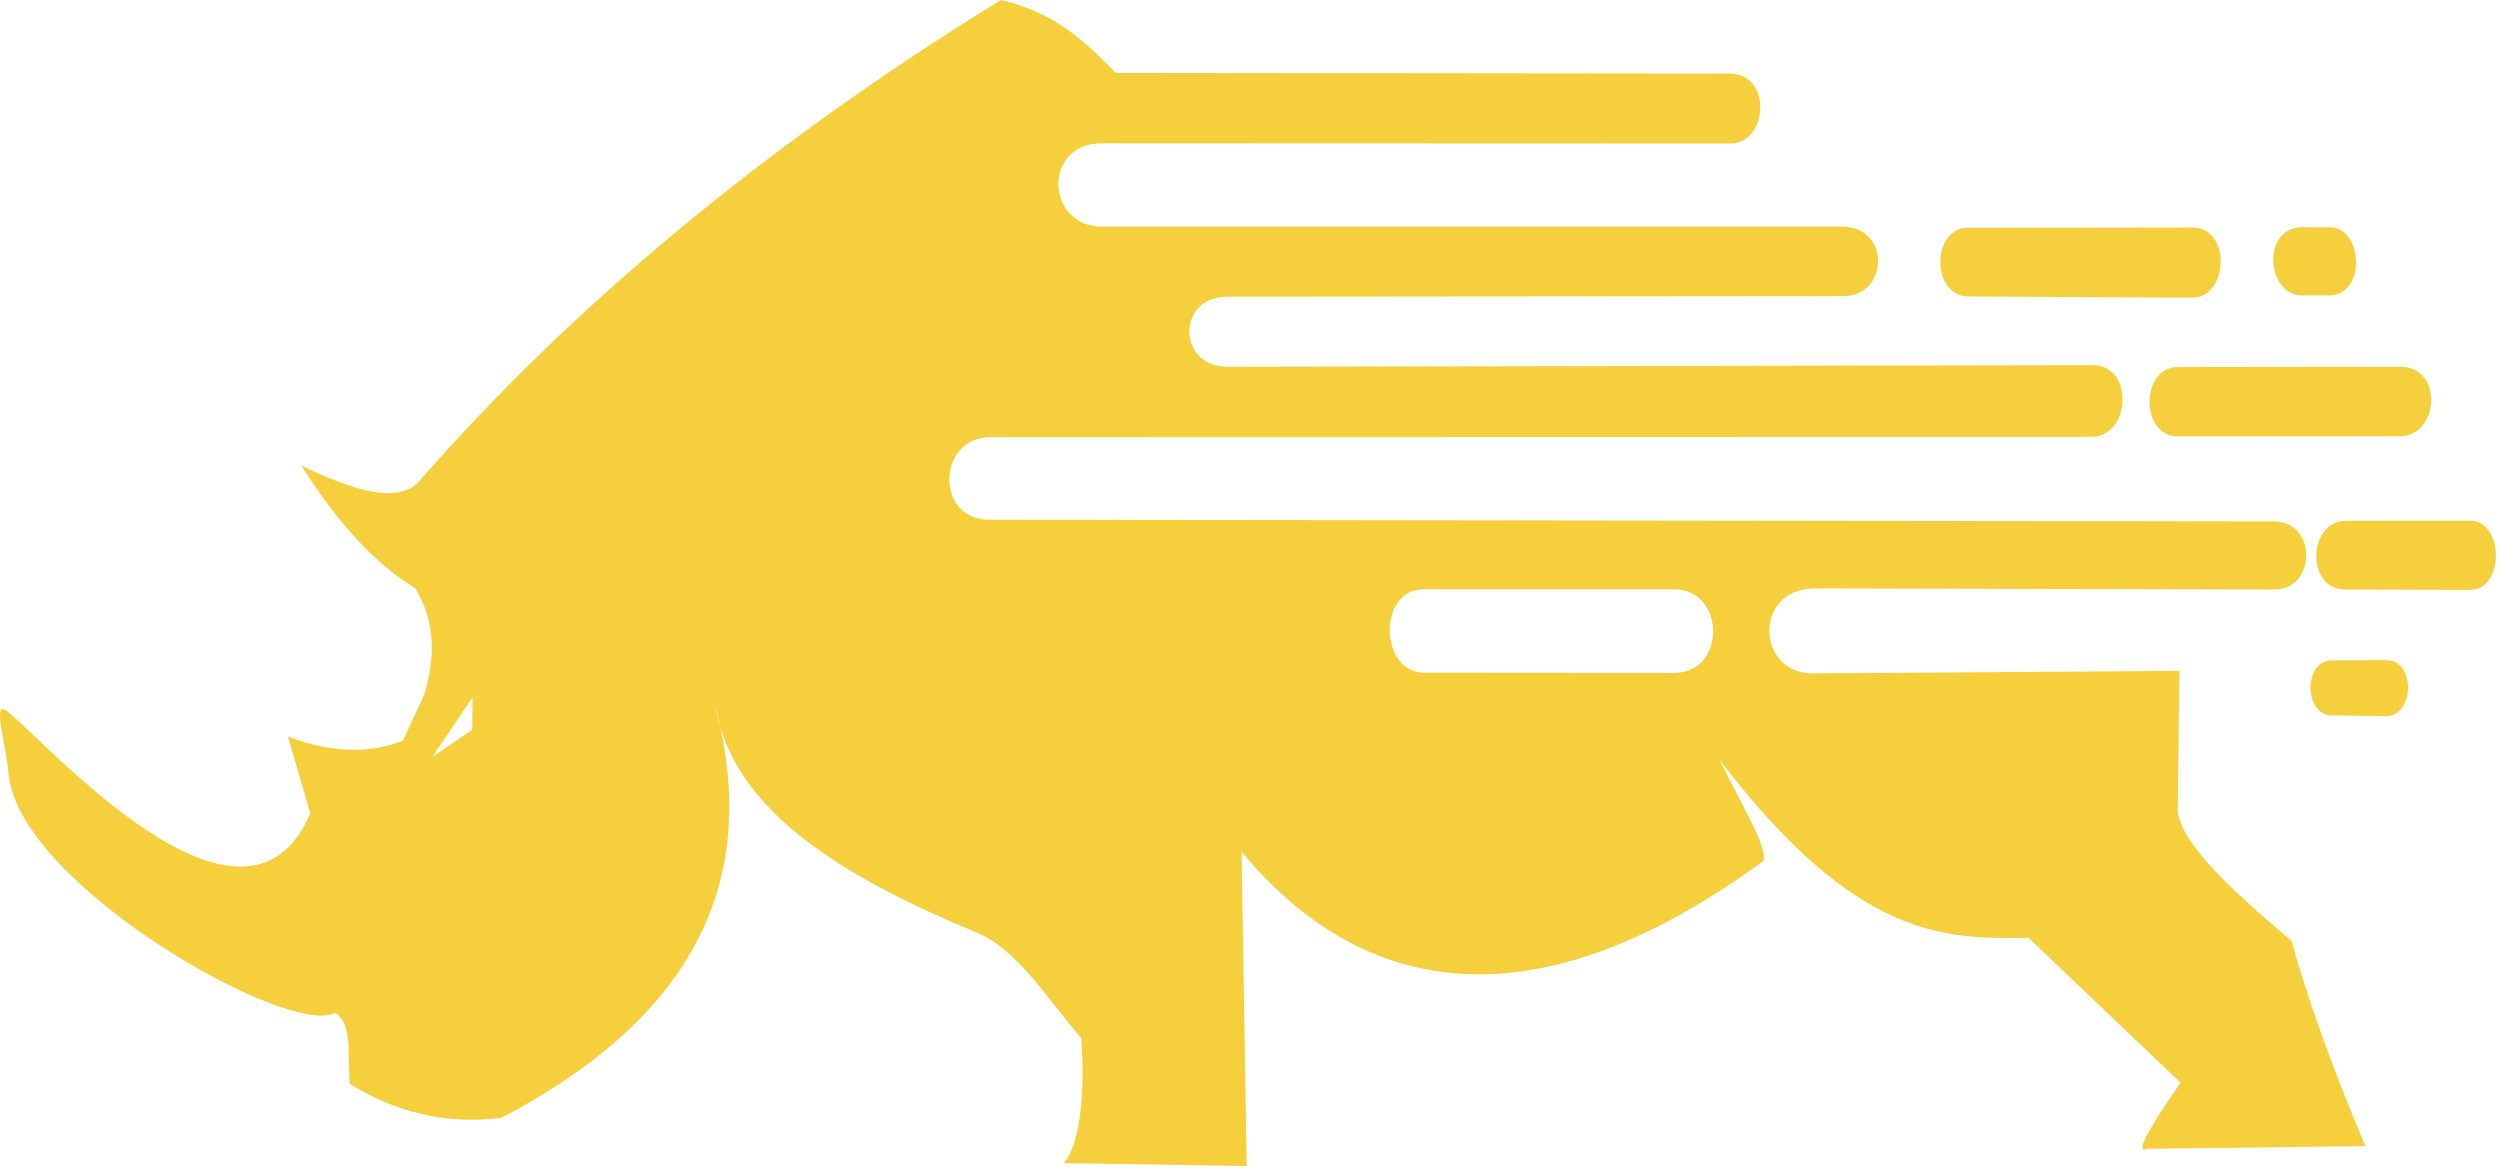
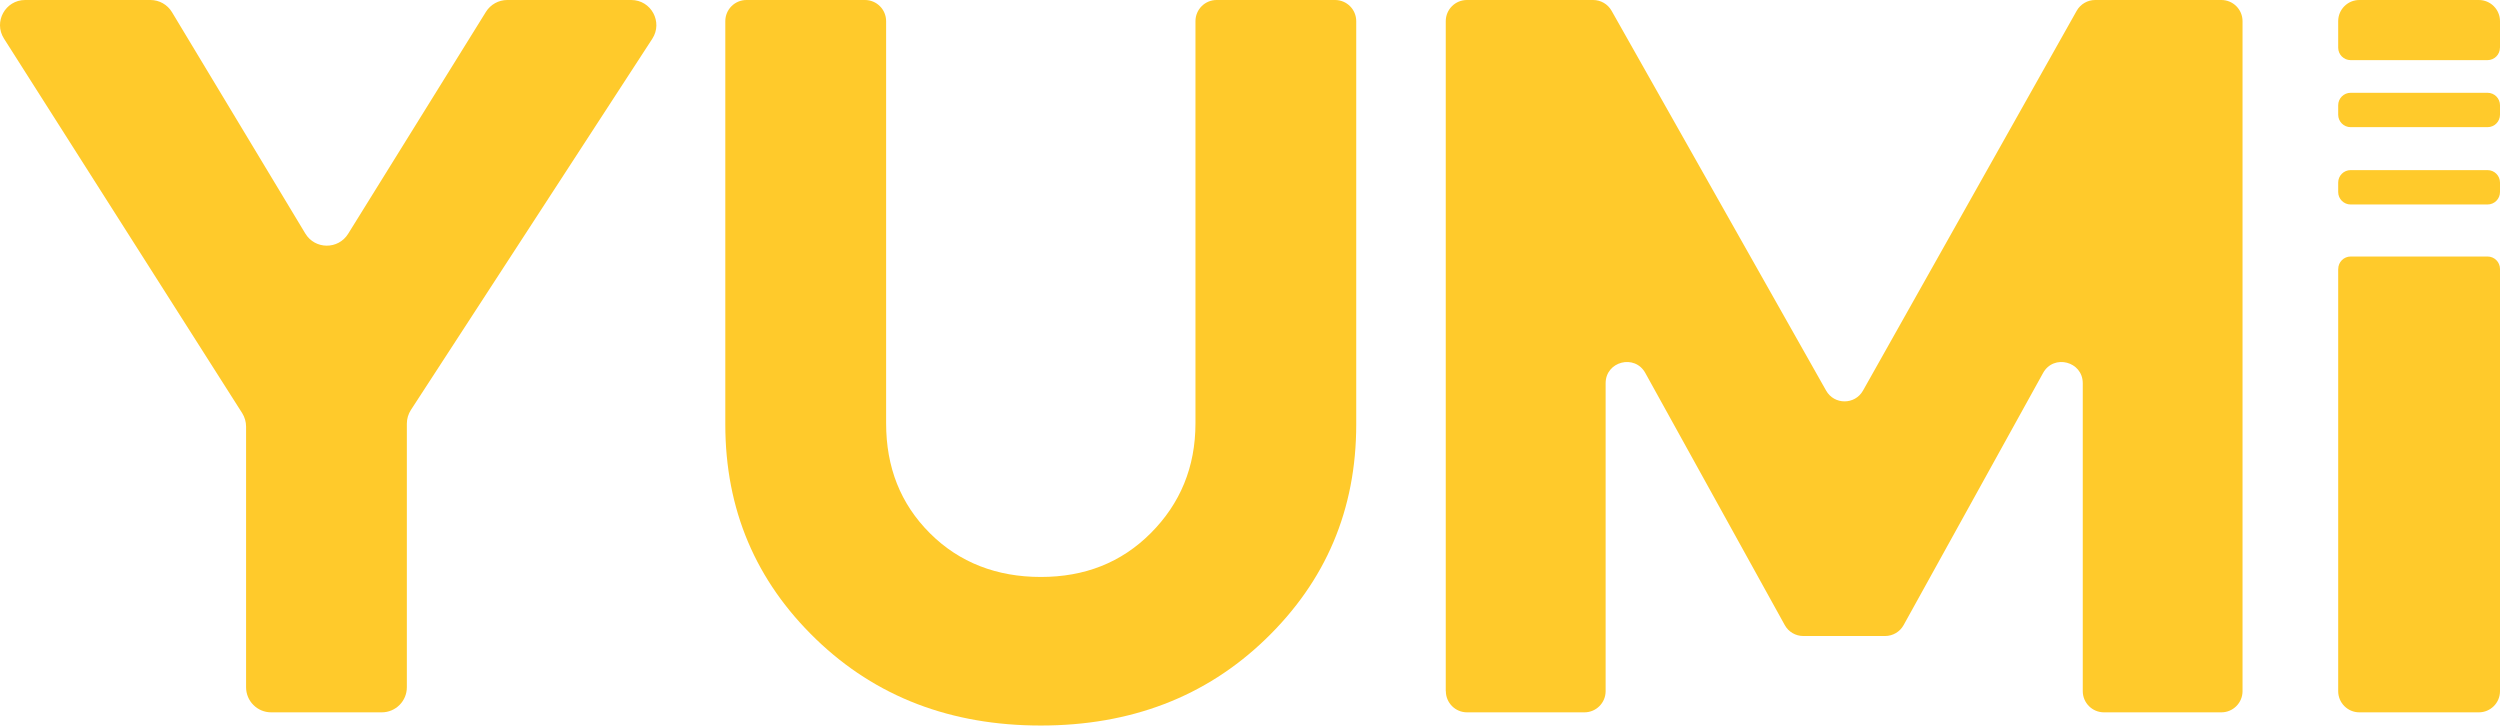
- <svg xmlns="http://www.w3.org/2000/svg" width="100%" height="100%" viewBox="0 0 179 84" version="1.1" xml:space="preserve" style="fill-rule:evenodd;clip-rule:evenodd;stroke-linejoin:round;stroke-miterlimit:2;">
-   <path d="M51.59,52.123c2.418,11.24 -1.993,20.755 -15.71,27.919c-3.993,0.498 -7.644,-0.441 -10.829,-2.44c-0.215,-1.916 0.263,-4.261 -1.058,-5.089c-3.223,1.839 -22.541,-9.103 -23.357,-16.994c-0.259,-2.497 -1.212,-5.444 -0.133,-4.606c2.754,2.141 16.972,18.372 21.713,7.321l-1.6,-5.496c3.423,1.309 6.094,1.132 8.237,0.297l1.524,-3.29c0.869,-2.882 0.717,-5.452 -0.666,-7.645c-2.812,-1.664 -5.52,-4.655 -8.141,-8.765c3.596,1.712 6.832,2.824 8.406,1.164c10.862,-12.439 24.749,-24.077 41.691,-34.499c4.023,0.939 6.088,3.084 8.237,5.221l43.962,0.048c3.005,0.013 2.78,4.981 0,5.009l-45.005,-0.017c-4.238,0.018 -3.965,5.933 -0.008,5.966l53.041,0c3.49,0.004 3.375,5.004 0.029,4.977l-44.087,0.04c-3.594,0.015 -3.545,5.004 0.01,5.014l61.968,-0.113c3.009,-0.019 2.787,5.135 -0.086,5.136l-78.872,0.018c-3.773,0.05 -3.905,5.929 -0.048,5.912l91.996,0.123c3.165,0.026 3.033,4.925 -0.008,4.872l-32.965,-0.074c-4.314,0.117 -4.04,6.057 -0.091,6.085l26.305,-0.183l-0.12,10.135c0.42,2.285 3.424,5.228 8.148,9.2c1.085,3.923 2.758,8.691 5.289,14.692l-15.622,0.192c-0.832,0.379 -0.209,-0.991 2.386,-4.733l-10.877,-10.368c-5.925,0.063 -12.244,0.214 -22.139,-12.767c1.633,3.324 3.448,6.266 3.16,7.246c-15.413,11.313 -28.044,10.556 -37.373,-0.642l0.368,22.497l-13.1,-0.205c1.074,-1.219 1.56,-4.553 1.258,-8.932c-2.533,-2.968 -4.588,-6.375 -7.495,-7.579c-9.992,-4.139 -16.446,-8.516 -18.338,-14.647c-0.11,-0.514 -0.235,-1.032 -0.374,-1.553c0.093,0.53 0.218,1.047 0.374,1.553Zm-17.754,-2.201l-2.891,4.282l2.868,-1.954l0.023,-2.328Zm68.092,-7.733c-3.278,0.009 -3.174,5.875 -0.033,5.977l17.971,0.015c3.77,-0.003 3.68,-5.99 -0.007,-5.987l-17.931,-0.005Z" style="fill:#f6cf3d;" />
-   <path d="M167.885,37.291c-2.641,0.098 -2.806,4.898 0.02,4.92l8.939,0.028c2.54,-0.019 2.419,-5 -0.003,-4.961l-8.956,0.013Z" style="fill:#f6cf3d;" />
-   <path d="M155.899,31.249l15.934,-0.013c2.857,-0.032 3.1,-4.973 0.047,-4.975l-15.956,0.021c-2.681,0.01 -2.686,4.939 -0.025,4.967Z" style="fill:#f6cf3d;" />
-   <path d="M140.896,16.311c-2.645,0.022 -2.623,4.917 0.057,4.917l16.027,0.089c2.584,-0.019 2.818,-5.036 -0.023,-5.029l-16.061,0.023Z" style="fill:#f6cf3d;" />
-   <path d="M164.817,16.265c-2.948,0.072 -2.505,4.871 -0.023,4.886l2.026,0.002c2.604,-0.067 2.374,-4.857 0.027,-4.874l-2.03,-0.014Z" style="fill:#f6cf3d;" />
-   <path d="M166.943,47.284c-2.013,0.006 -2.007,3.923 0.017,3.936l3.913,0.059c2.016,-0.078 2.109,-3.982 -0.003,-4.013l-3.927,0.018Z" style="fill:#f6cf3d;" />
+ <svg xmlns="http://www.w3.org/2000/svg" id="Rhino" viewBox="0 0 551.25 159.98">
+   <defs>
+     <style>
+       .cls-1 {
+         fill: #ffca2b;
+       }
+     </style>
+   </defs>
+   <path class="cls-1" d="M5.54,0h27.64C35.12,0,36.92,1.02,37.92,2.68l29.4,48.81c2.13,3.54,7.26,3.58,9.44.07L107.15,2.61C108.16.99,109.94,0,111.85,0h27.34C143.58,0,146.22,4.87,143.83,8.55l-53.23,81.85c-.58.9-.89,1.95-.89,3.02v58.12c0,3.06-2.48,5.53-5.53,5.53h-24.39c-3.06,0-5.53-2.48-5.53-5.53v-57.48c0-1.05-.3-2.08-.86-2.97L.87,8.5C-1.47,4.82,1.18,0,5.54,0Z" />
+   <path class="cls-1" d="M268.26,0h26.12c2.58,0,4.67,2.09,4.67,4.67v88.9c0,18.85-6.73,34.55-19.97,47.34-13.24,12.79-29.84,19.07-49.59,19.07s-36.35-6.28-49.59-19.07c-13.24-12.79-19.97-28.5-19.97-47.34V4.67C159.93,2.09,162.02,0,164.6,0h26.12c2.58,0,4.67,2.09,4.67,4.67v88.67c0,9.65,3.14,17.73,9.65,24.23,6.51,6.51,14.81,9.65,24.46,9.65s17.73-3.14,24.23-9.65c6.51-6.51,9.87-14.58,9.87-24.23V4.67C263.6,2.09,265.69,0,268.26,0Z" />
+   <path class="cls-1" d="M318.79,152.4V4.67C318.79,2.09,320.88,0,323.46,0h27.83c1.68,0,3.24.91,4.06,2.37l47.31,83.76c1.79,3.17,6.35,3.16,8.13,0L457.91,2.38C458.74.91,460.3,0,461.98,0h27.83c2.58,0,4.67,2.09,4.67,4.67v147.73c0,2.58-2.09,4.67-4.67,4.67h-25.89c-2.58,0-4.67-2.09-4.67-4.67v-67.9c0-4.82-6.42-6.48-8.75-2.26l-30.75,55.59c-.82,1.49-2.39,2.41-4.08,2.41h-18.05c-1.7,0-3.26-.92-4.08-2.41l-30.75-55.59c-2.33-4.22-8.75-2.56-8.75,2.26v67.9c0,2.58-2.09,4.67-4.67,4.67h-25.89c-2.58,0-4.67-2.09-4.67-4.67Z" />
+   <path class="cls-1" d="M515.57,59.31v93.09c0,2.58,2.09,4.67,4.67,4.67h26.34c2.58,0,4.67-2.09,4.67-4.67V59.31c0-1.52-1.23-2.75-2.75-2.75h-30.17c-1.52,0-2.75,1.23-2.75,2.75Z" />
+   <rect class="cls-1" x="515.57" y="37.51" width="35.68" height="7.58" rx="2.75" ry="2.75" />
+   <g>
+     <path class="cls-1" d="M551.25,10.51v-5.84c0-2.58-2.09-4.67-4.67-4.67h-26.34c-2.58,0-4.67,2.09-4.67,4.67v5.84c0,1.52,1.23,2.75,2.75,2.75h30.17c1.52,0,2.75-1.23,2.75-2.75Z" />
+     <rect class="cls-1" x="515.57" y="20.46" width="35.68" height="7.58" rx="2.75" ry="2.75" />
+   </g>
</svg>
